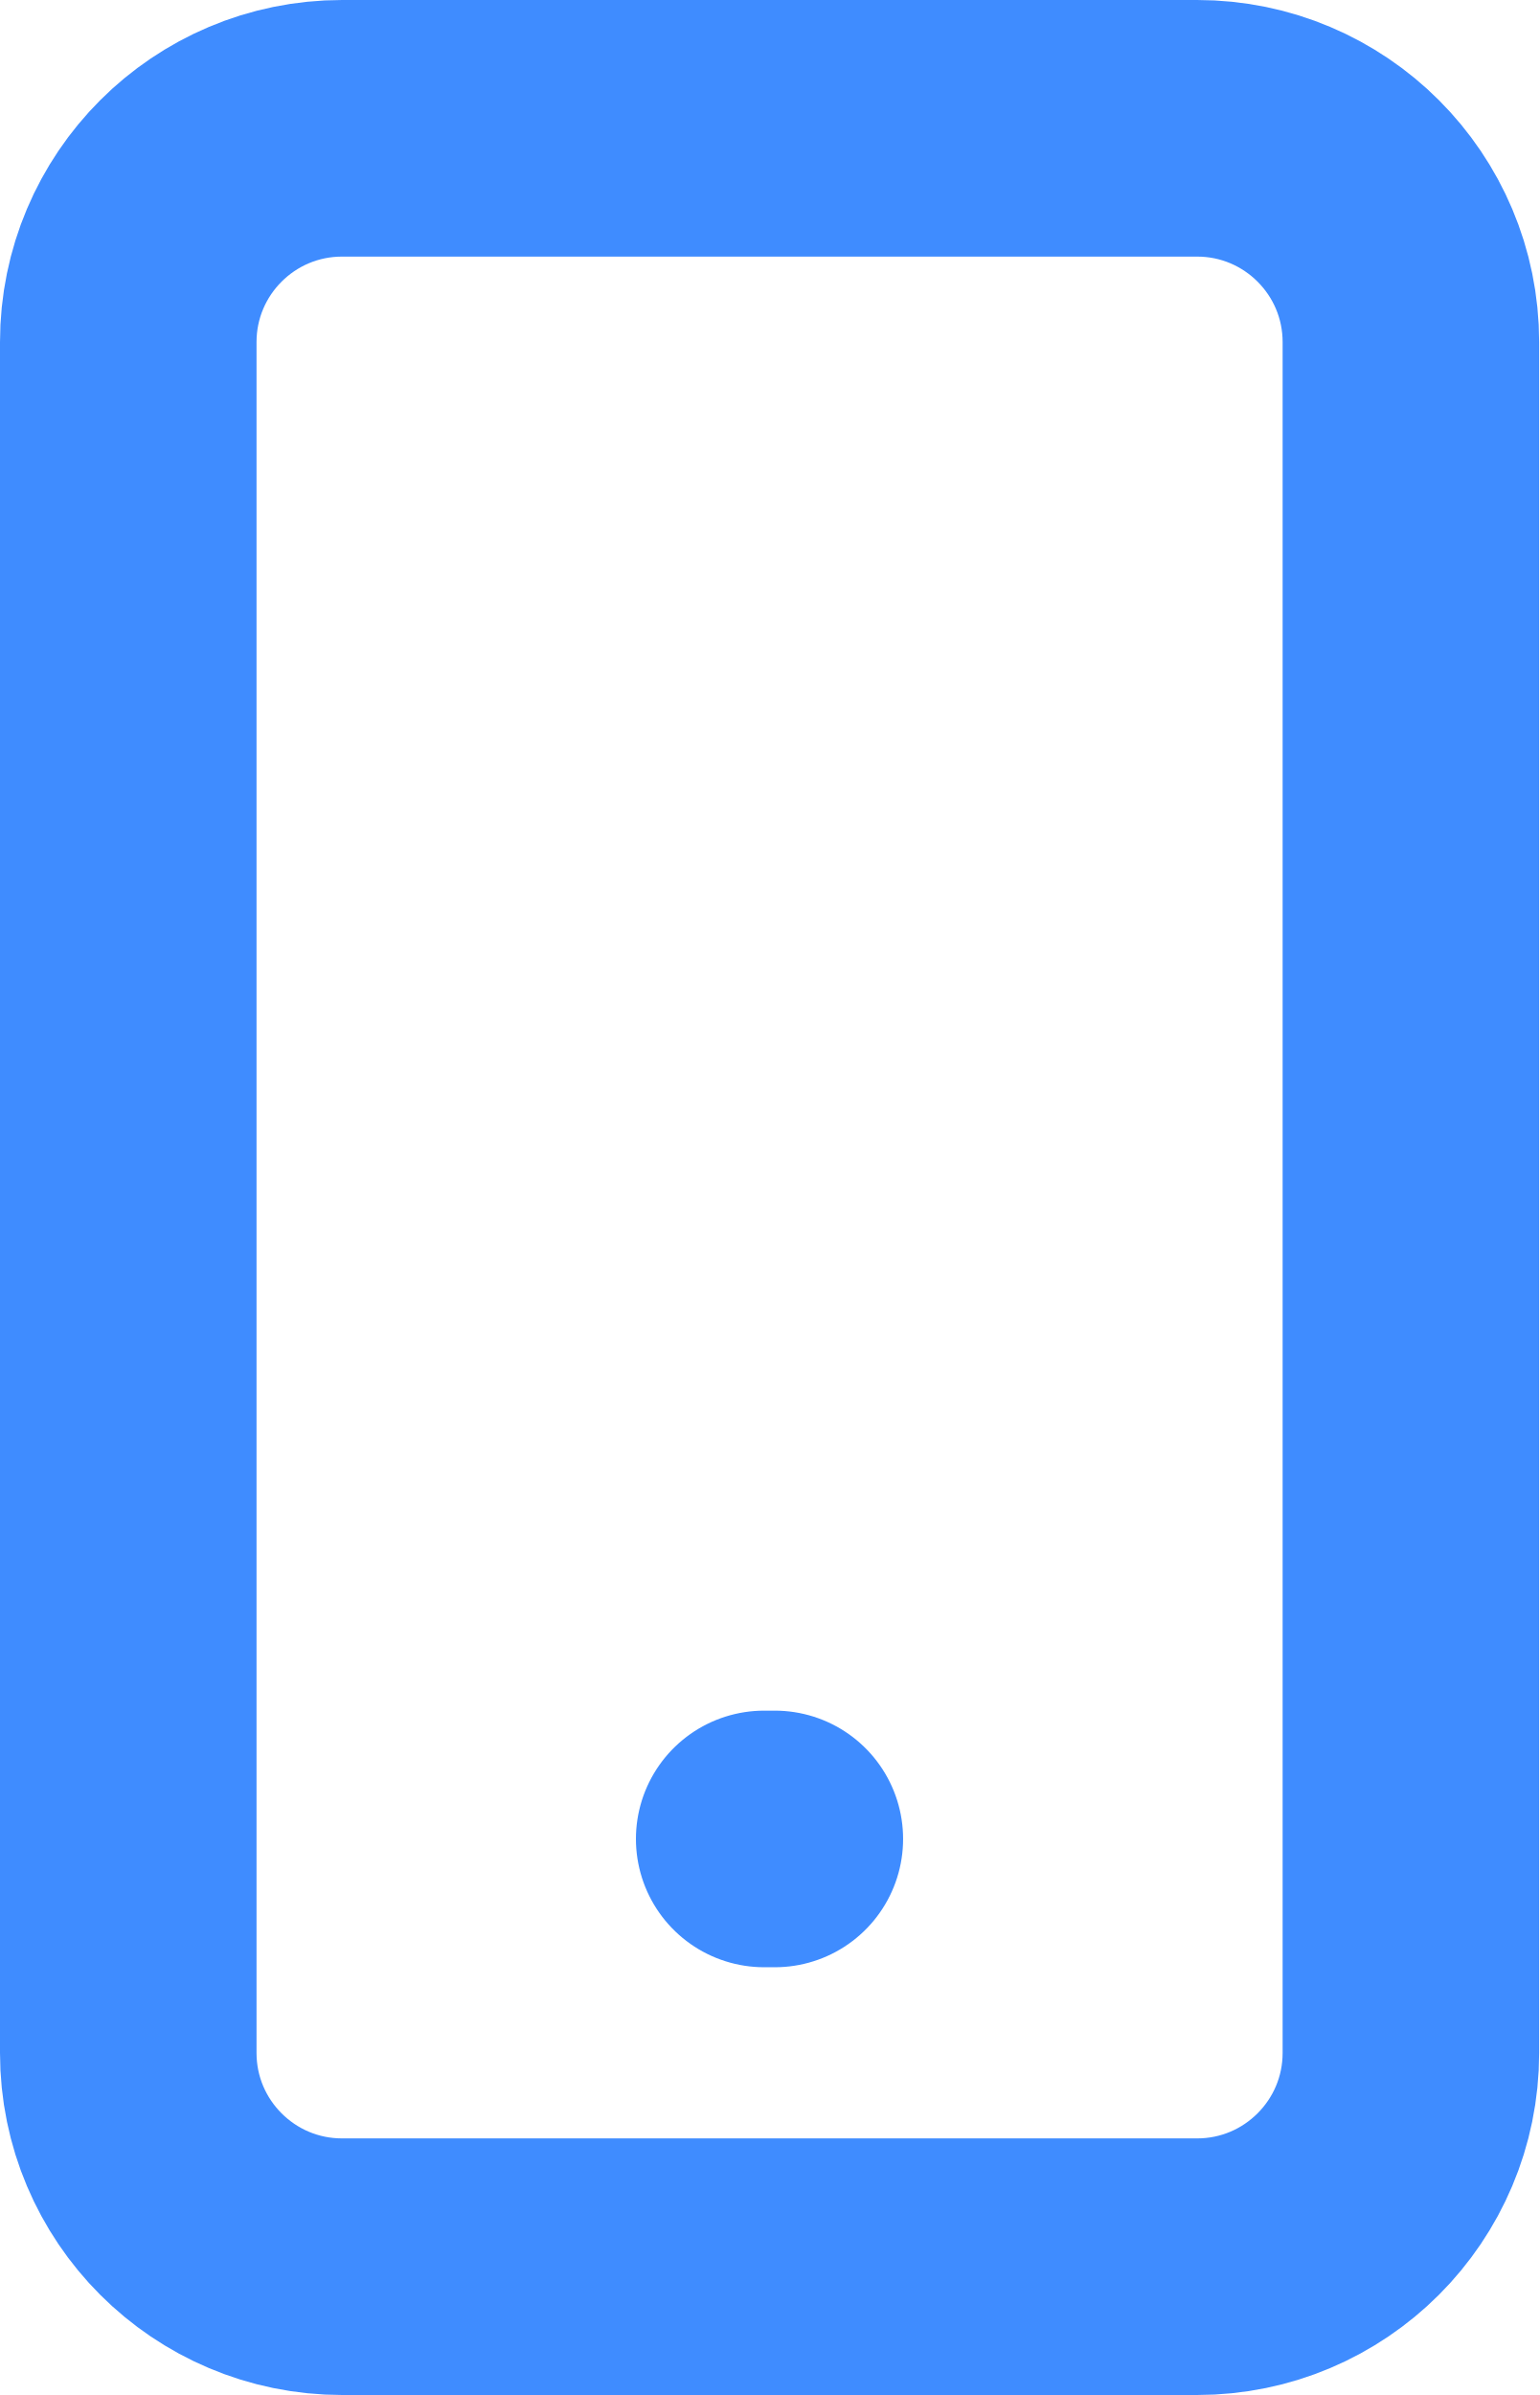
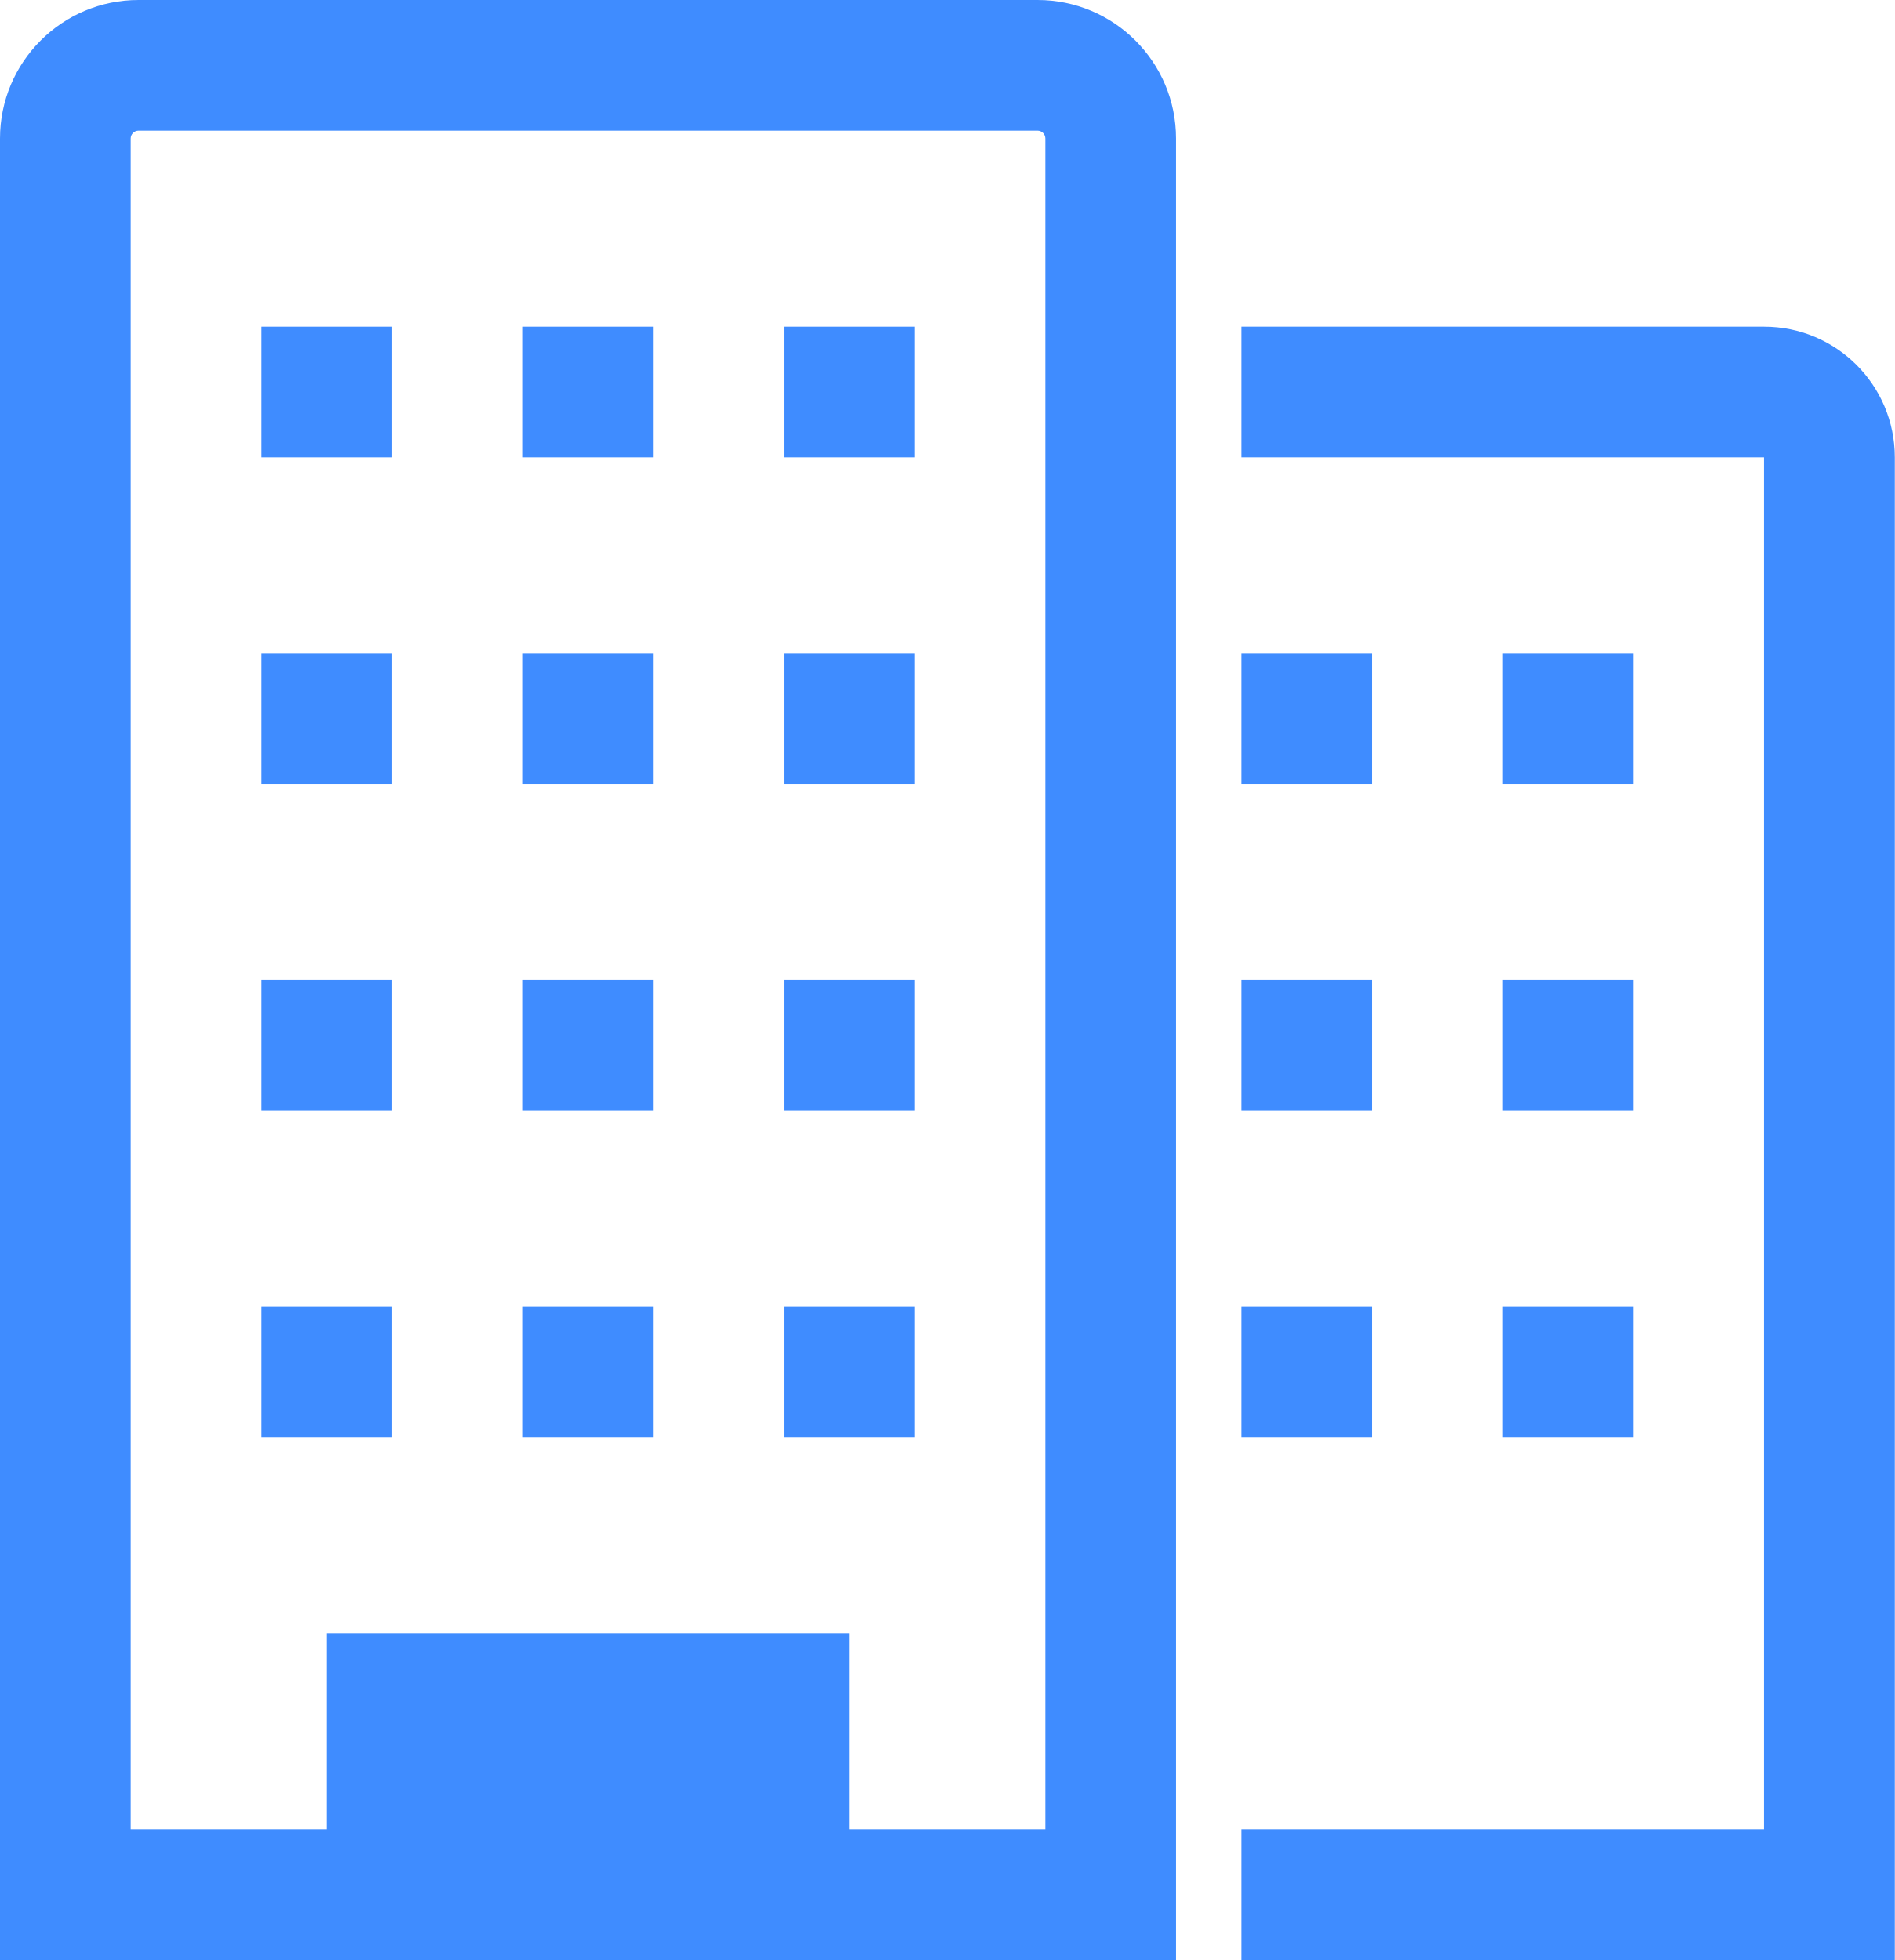
- <svg xmlns="http://www.w3.org/2000/svg" width="12" height="18.667" viewBox="0 0 12 18.667">
-   <g id="akar-icons:mobile-device" transform="translate(1 1)">
-     <g id="Group">
-       <path id="Vector" d="M1.667,0H8.333A1.667,1.667,0,0,1,10,1.667V15a1.667,1.667,0,0,1-1.667,1.667H1.667A1.667,1.667,0,0,1,0,15V1.667A1.667,1.667,0,0,1,1.667,0Z" fill="none" stroke="#3f8cff" stroke-linecap="round" stroke-linejoin="round" stroke-width="2" />
-       <path id="Vector-2" data-name="Vector" d="M0,0H.083" transform="translate(4.958 13.333)" fill="none" stroke="#3f8cff" stroke-linecap="round" stroke-linejoin="round" stroke-width="2" />
-     </g>
-   </g>
+ <svg xmlns="http://www.w3.org/2000/svg" id="clarity:building-line" width="16.111" height="16.667" viewBox="0 0 16.111 16.667">
+   <path id="Vector" d="M4.444,0H0V1.111H4.444V12.778H0v1.111H5.556V1.111A1.111,1.111,0,0,0,4.444,0Z" transform="translate(10.556 2.778)" fill="#3f8cff" />
+   <path id="Vector-2" data-name="Vector" d="M8.822,0H1.178A1.178,1.178,0,0,0,0,1.178V16.667H10V1.178A1.178,1.178,0,0,0,8.822,0Zm.067,15.556H7.222V13.889H2.778v1.667H1.111V1.178a.067.067,0,0,1,.067-.067H8.822a.067.067,0,0,1,.067.067Z" fill="#3f8cff" />
+   <path id="Vector-3" data-name="Vector" d="M0,0H1.111V1.111H0Z" transform="translate(2.222 2.778)" fill="#3f8cff" />
+   <path id="Vector-4" data-name="Vector" d="M0,0H1.111V1.111H0Z" transform="translate(4.444 2.778)" fill="#3f8cff" />
+   <path id="Vector-5" data-name="Vector" d="M0,0H1.111V1.111H0Z" transform="translate(6.667 2.778)" fill="#3f8cff" />
+   <path id="Vector-6" data-name="Vector" d="M0,0H1.111V1.111H0Z" transform="translate(2.222 5.556)" fill="#3f8cff" />
+   <path id="Vector-7" data-name="Vector" d="M0,0H1.111V1.111H0Z" transform="translate(4.444 5.556)" fill="#3f8cff" />
+   <path id="Vector-8" data-name="Vector" d="M0,0H1.111V1.111H0Z" transform="translate(6.667 5.556)" fill="#3f8cff" />
+   <path id="Vector-9" data-name="Vector" d="M0,0H1.111V1.111H0Z" transform="translate(2.222 8.333)" fill="#3f8cff" />
+   <path id="Vector-10" data-name="Vector" d="M0,0H1.111V1.111H0Z" transform="translate(4.444 8.333)" fill="#3f8cff" />
+   <path id="Vector-11" data-name="Vector" d="M0,0H1.111V1.111H0Z" transform="translate(6.667 8.333)" fill="#3f8cff" />
+   <path id="Vector-12" data-name="Vector" d="M0,0H1.111V1.111H0Z" transform="translate(2.222 11.111)" fill="#3f8cff" />
+   <path id="Vector-13" data-name="Vector" d="M0,0H1.111V1.111H0Z" transform="translate(4.444 11.111)" fill="#3f8cff" />
+   <path id="Vector-14" data-name="Vector" d="M0,0H1.111V1.111H0Z" transform="translate(6.667 11.111)" fill="#3f8cff" />
+   <path id="Vector-15" data-name="Vector" d="M0,0H1.111V1.111H0Z" transform="translate(10.556 5.556)" fill="#3f8cff" />
+   <path id="Vector-16" data-name="Vector" d="M0,0H1.111V1.111H0Z" transform="translate(12.778 5.556)" fill="#3f8cff" />
+   <path id="Vector-17" data-name="Vector" d="M0,0H1.111V1.111H0Z" transform="translate(10.556 8.333)" fill="#3f8cff" />
+   <path id="Vector-18" data-name="Vector" d="M0,0H1.111V1.111H0Z" transform="translate(12.778 8.333)" fill="#3f8cff" />
+   <path id="Vector-19" data-name="Vector" d="M0,0H1.111V1.111H0Z" transform="translate(10.556 11.111)" fill="#3f8cff" />
+   <path id="Vector-20" data-name="Vector" d="M0,0H1.111V1.111H0Z" transform="translate(12.778 11.111)" fill="#3f8cff" />
</svg>
